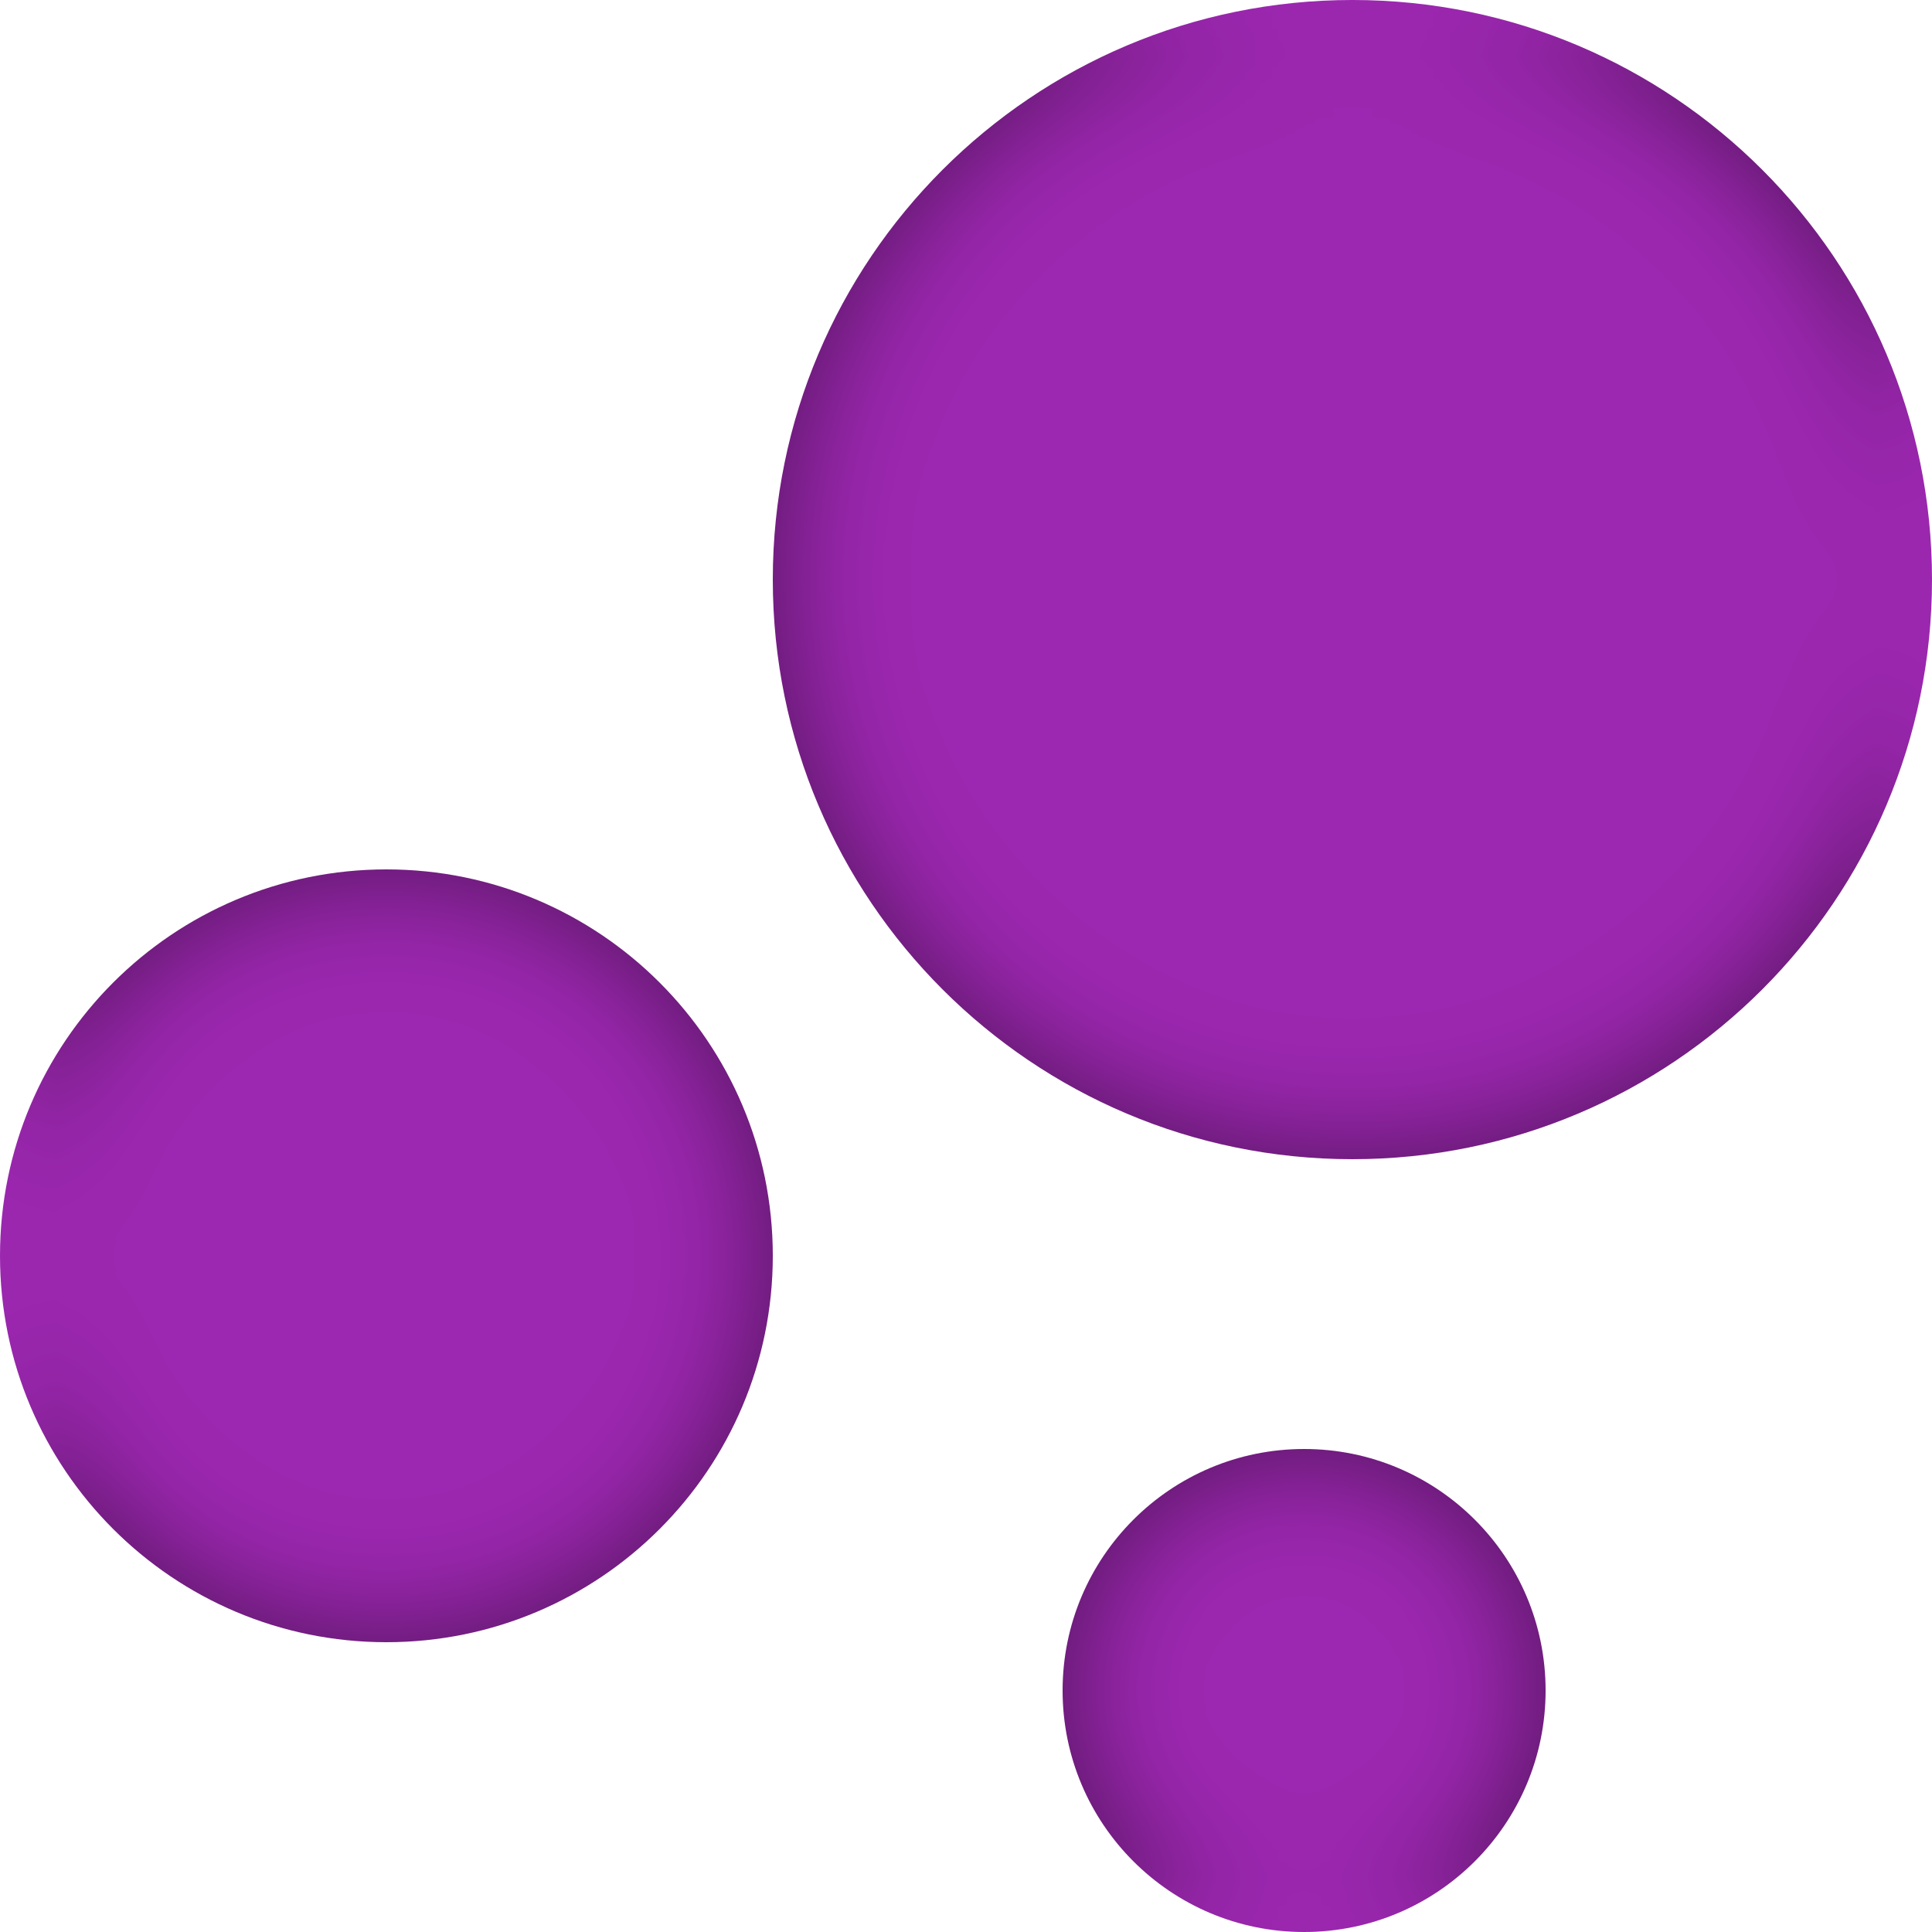
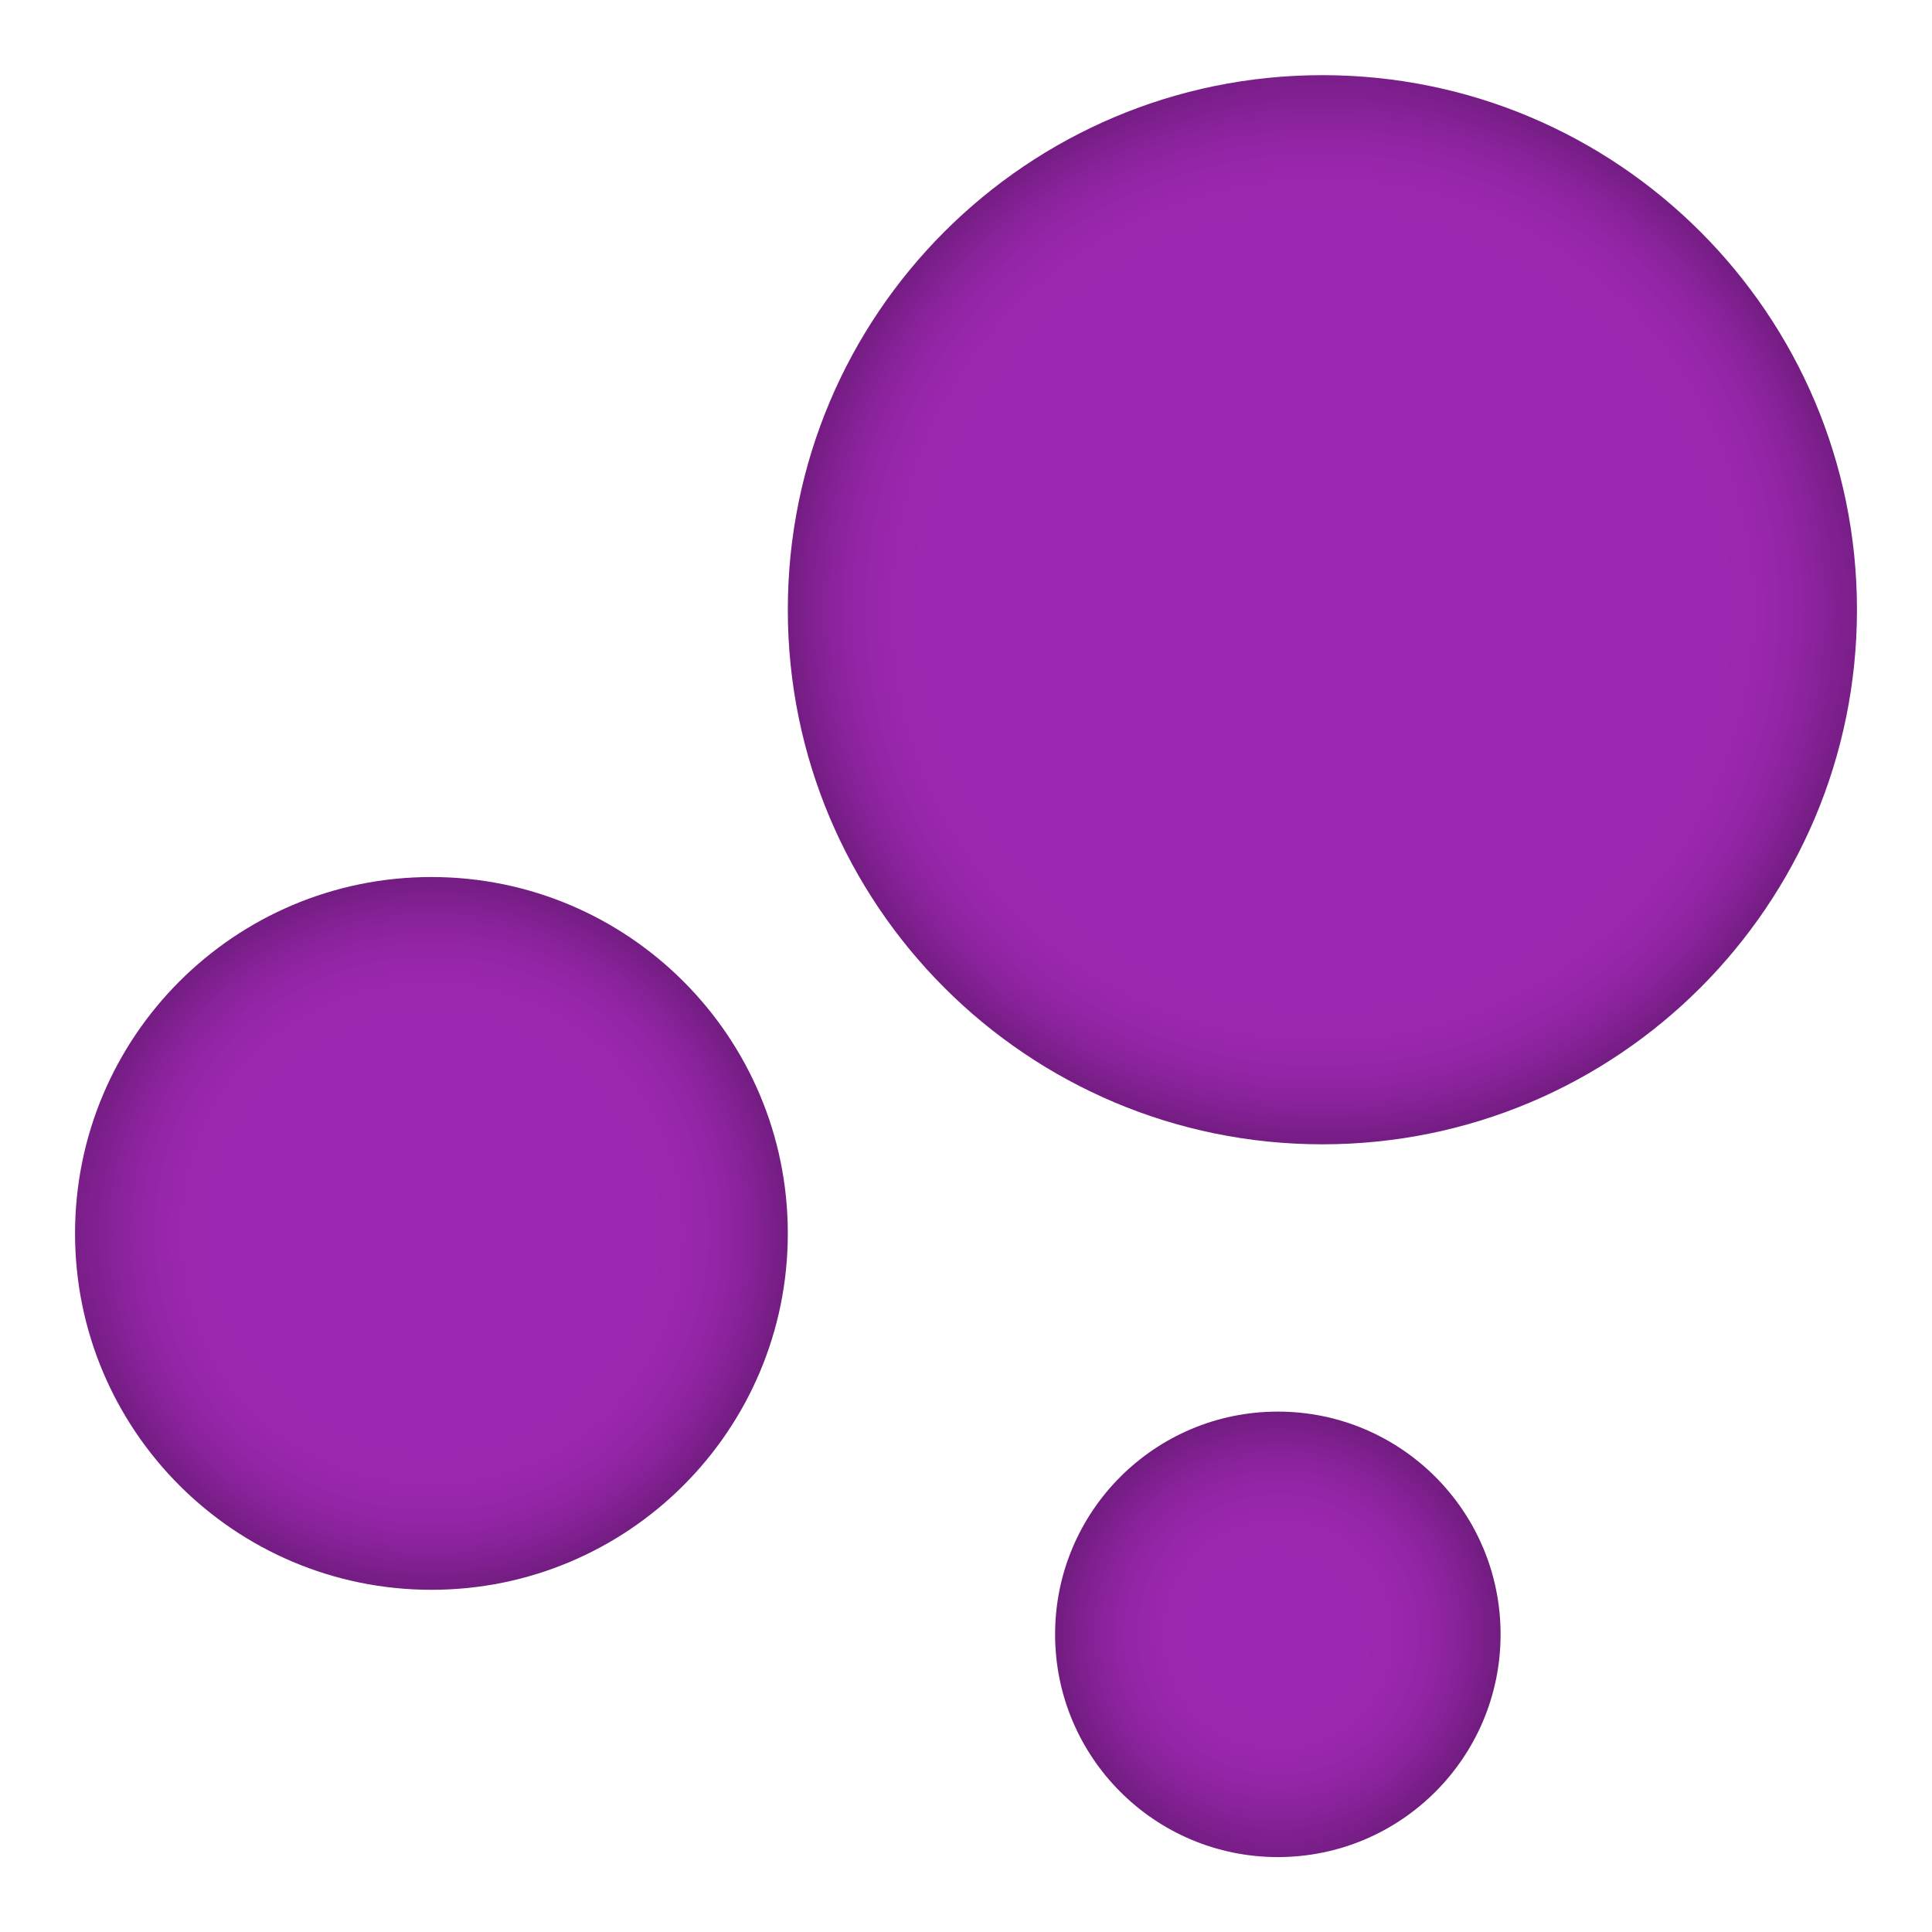
<svg xmlns="http://www.w3.org/2000/svg" height="16" width="16" version="1.1" viewBox="0 0 16 16">
  <defs>
    <filter id="inset-shadow" style="color-interpolation-filters:sRGB">
-       <feFlood result="flood" flood-opacity=".5" flood-color="rgb(0,0,0)" />
+       <feFlood flood-color="rgb(0,0,0)" result="flood" flood-opacity=".5" />
      <feComposite operator="out" result="composite1" in2="SourceGraphic" in="flood" />
      <feGaussianBlur stdDeviation="0.5" result="blur" in="composite1" />
      <feOffset result="offset" dx="4.46865e-15" dy="1.38778e-16" />
      <feComposite operator="atop" result="composite2" in2="SourceGraphic" in="offset" />
    </filter>
  </defs>
-   <g filter="url(#inset-shadow)" transform="translate(0,-1036.4)" fill="#9c27b0">
+   <g filter="url(#inset-shadow)" fill="#9c27b0" transform="matrix(.92232 0 0 .92232 .62147 -955.27)">
    <circle cy="1046.8" cx="3.2" r="3.2" />
    <circle cy="1050.4" cx="10.8" r="2" />
    <circle cy="1041.2" cx="11.2" r="4.8" />
  </g>
</svg>
